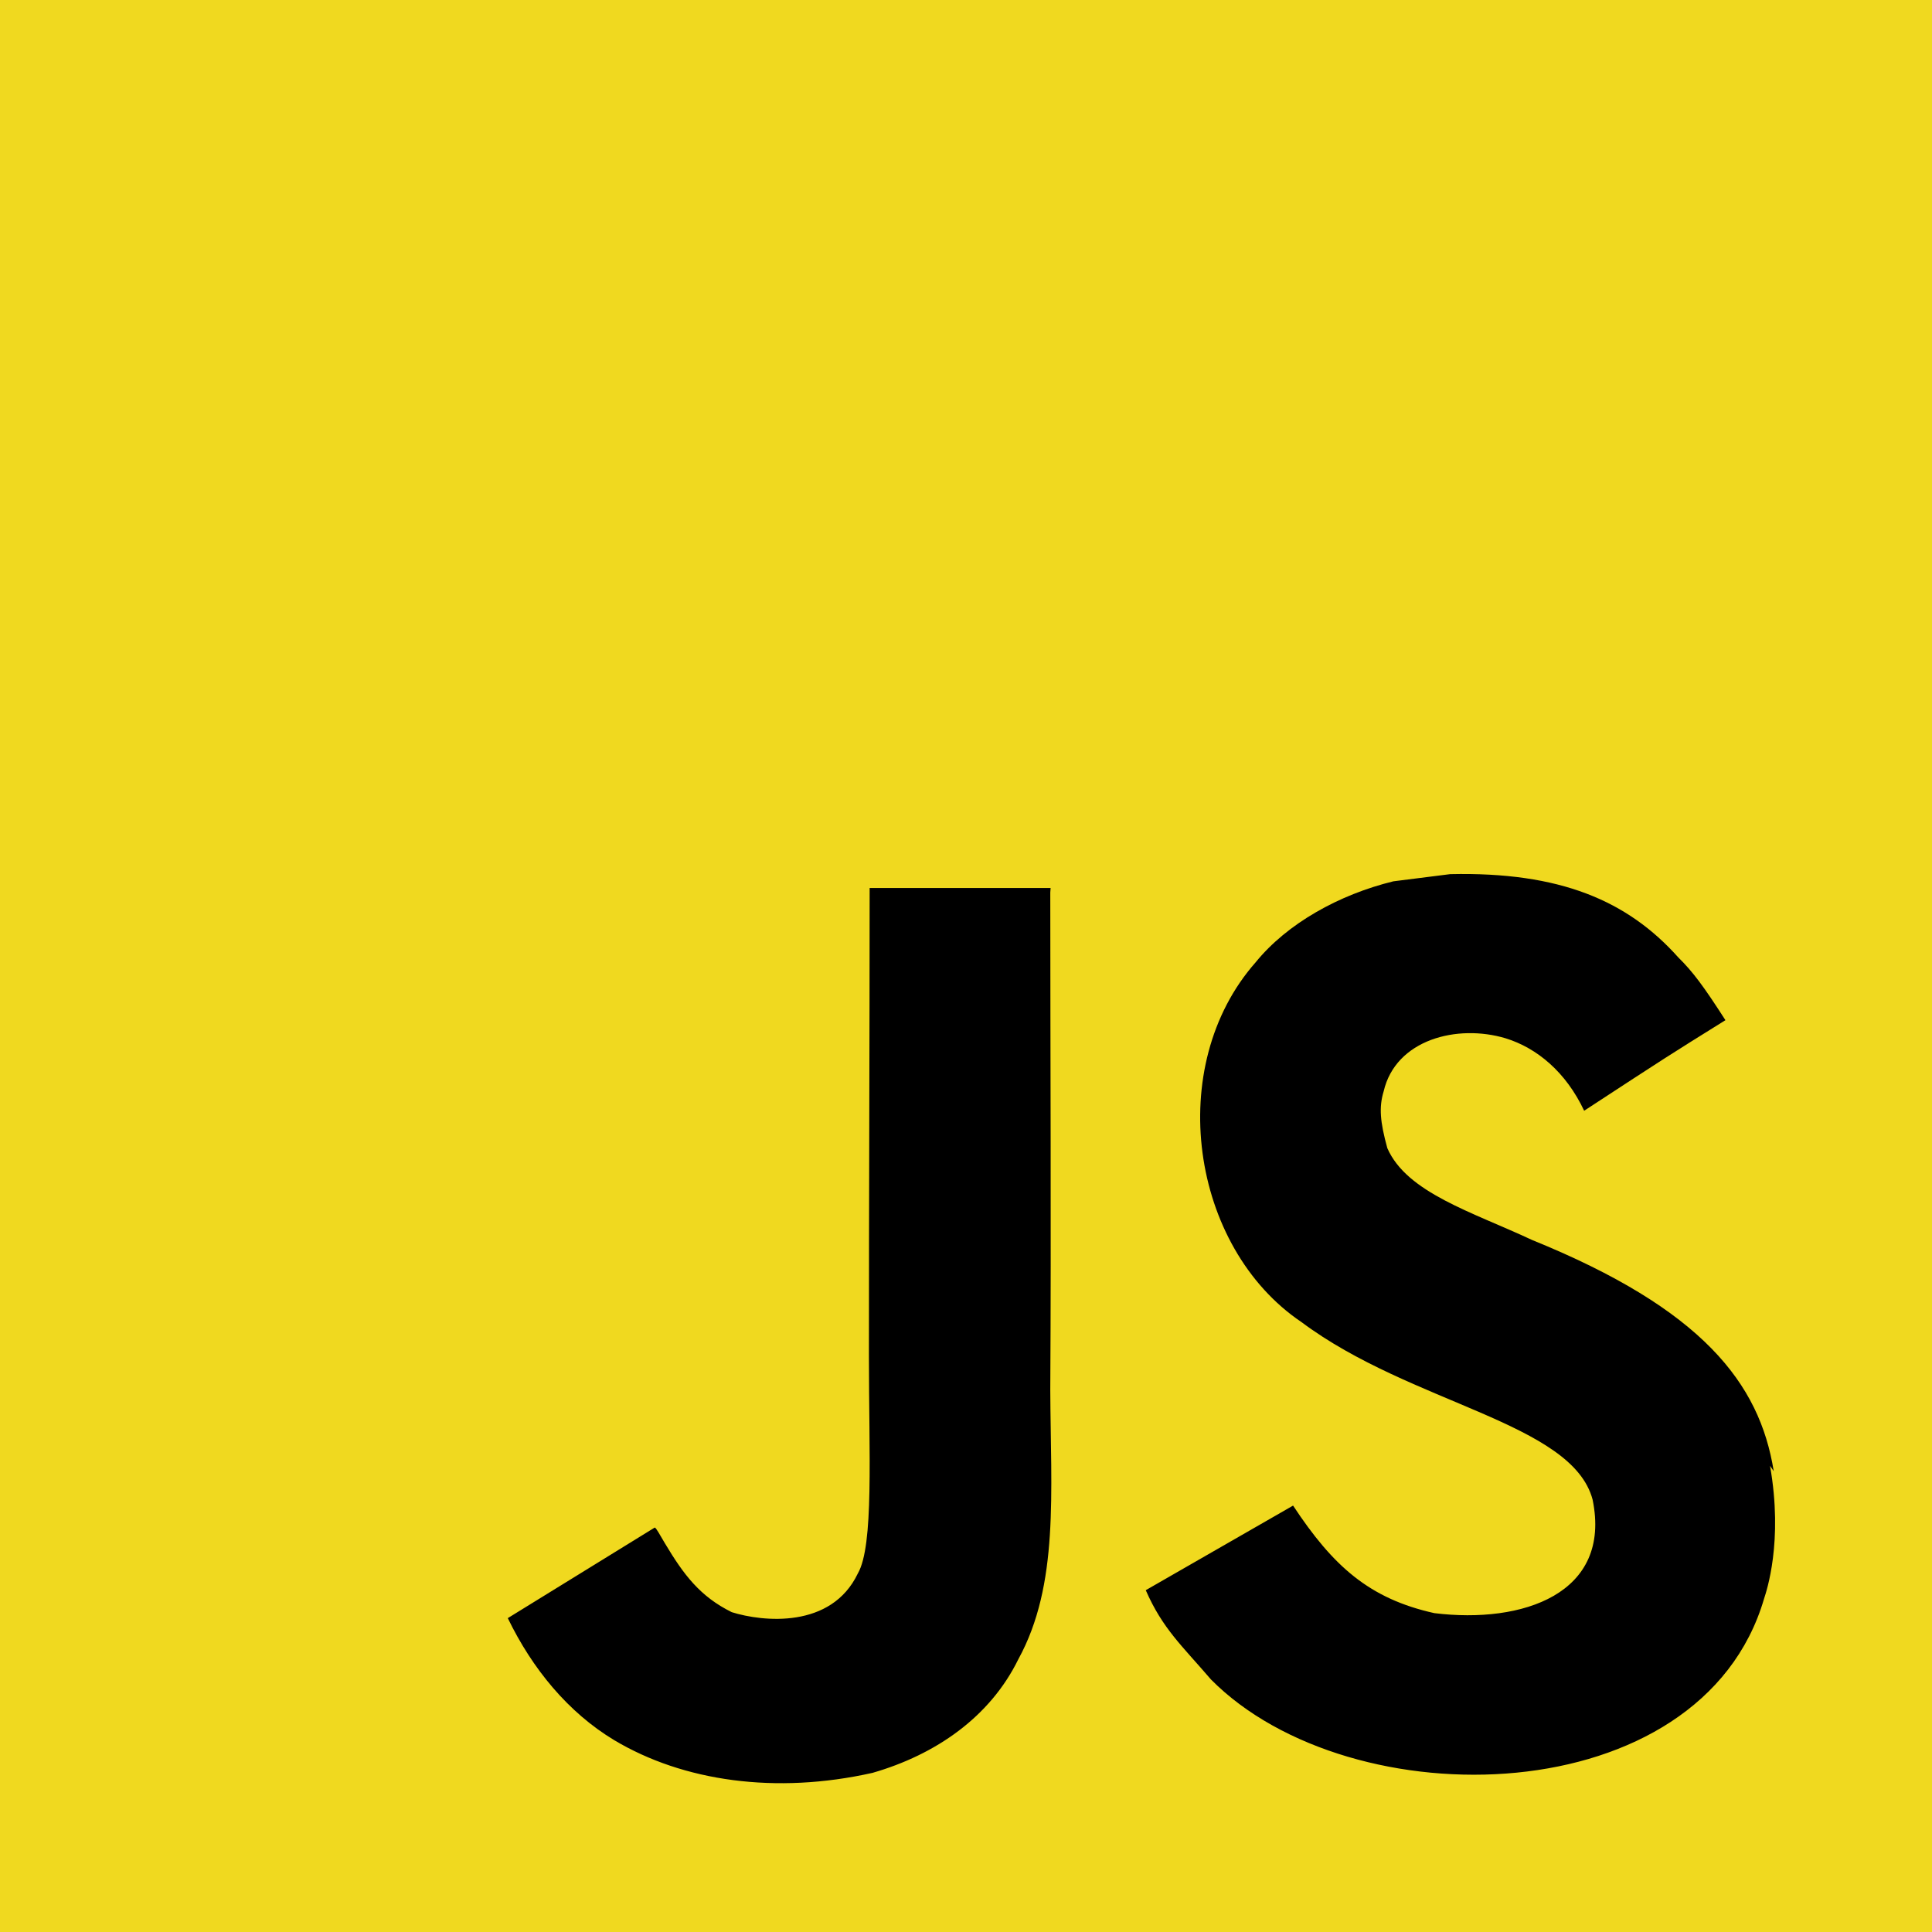
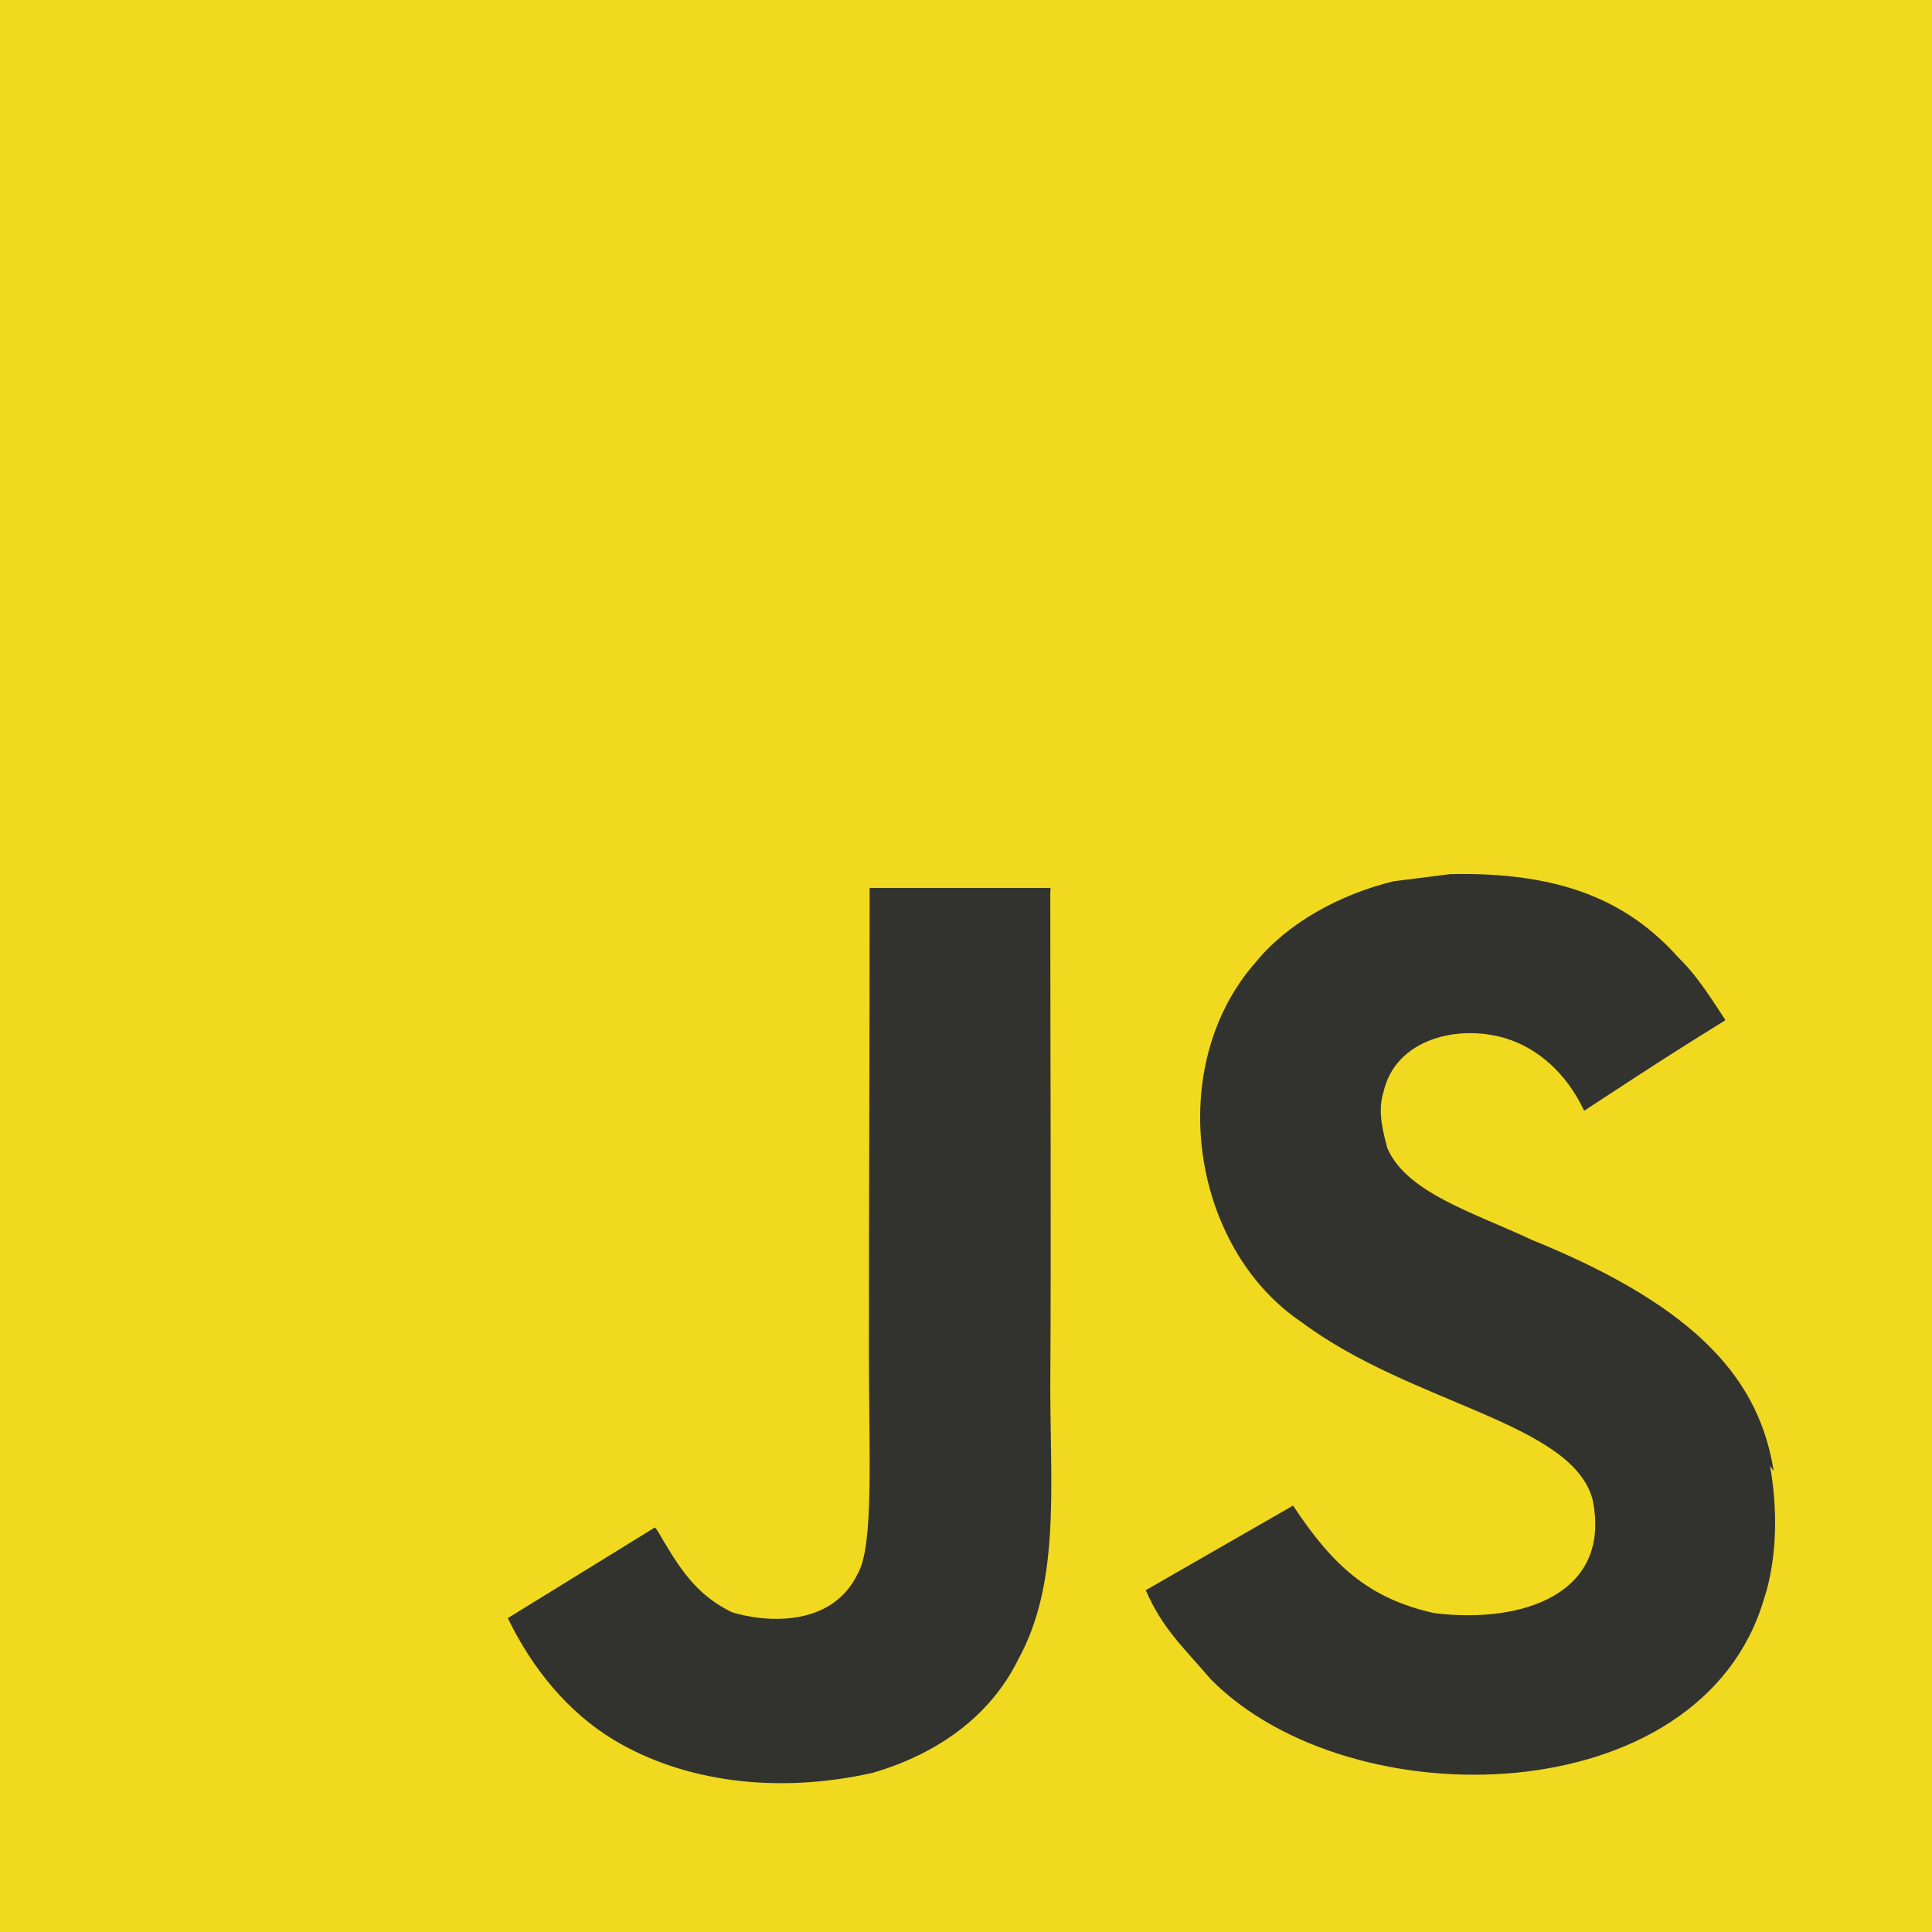
<svg xmlns="http://www.w3.org/2000/svg" viewBox="0 0 24 24" id="javascript">
  <path fill="#F0D91F" d="M0 0h24v24H0z" />
-   <path d="M19.784 18.629c-.255-.961-2.251-1.185-3.616-2.205-1.38-.93-1.709-3.18-.569-4.471.39-.48 1.034-.84 1.71-1.005l.705-.089c1.365-.031 2.204.329 2.834 1.034.182.179.316.36.586.78-.721.449-.721.449-1.755 1.125-.226-.48-.586-.78-.976-.9-.6-.18-1.365.014-1.515.66-.059.195-.045.375.046.705.243.555 1.061.795 1.797 1.14 2.115.858 2.828 1.778 3.003 2.873l-.046-.067c.166.945-.045 1.56-.074 1.65-.781 2.67-5.131 2.76-6.871 1.004-.36-.42-.6-.629-.81-1.109l1.83-1.051c.495.75.944 1.156 1.755 1.336 1.096.135 2.206-.24 1.966-1.41zm-11.651.347c.017 0 .064.091.127.196.233.389.434.659.83.855.386.121 1.236.209 1.566-.48.201-.348.138-1.479.138-2.711 0-1.941.009-3.867.009-5.805h2.248l-.004.056c0 2.07.012 4.125 0 6.179.005 1.276.113 2.416-.397 3.346-.353.72-1.028 1.185-1.811 1.411-1.203.27-2.352.105-3.207-.405-.574-.345-1.019-.887-1.324-1.517l1.825-1.125z" />
+   <path fill="#32332E" d="M19.784 18.629c-.255-.961-2.251-1.185-3.616-2.205-1.38-.93-1.709-3.18-.569-4.471.39-.48 1.034-.84 1.71-1.005l.705-.089c1.365-.031 2.204.329 2.834 1.034.182.179.316.36.586.78-.721.449-.721.449-1.755 1.125-.226-.48-.586-.78-.976-.9-.6-.18-1.365.014-1.515.66-.059.195-.045.375.046.705.243.555 1.061.795 1.797 1.14 2.115.858 2.828 1.778 3.003 2.873l-.046-.067c.166.945-.045 1.56-.074 1.65-.781 2.67-5.131 2.76-6.871 1.004-.36-.42-.6-.629-.81-1.109l1.83-1.051c.495.75.944 1.156 1.755 1.336 1.096.135 2.206-.24 1.966-1.41zm-11.651.347c.017 0 .064.091.127.196.233.389.434.659.83.855.386.121 1.236.209 1.566-.48.201-.348.138-1.479.138-2.711 0-1.941.009-3.867.009-5.805h2.248l-.004.056c0 2.07.012 4.125 0 6.179.005 1.276.113 2.416-.397 3.346-.353.72-1.028 1.185-1.811 1.411-1.203.27-2.352.105-3.207-.405-.574-.345-1.019-.887-1.324-1.517l1.825-1.125z" />
</svg>
